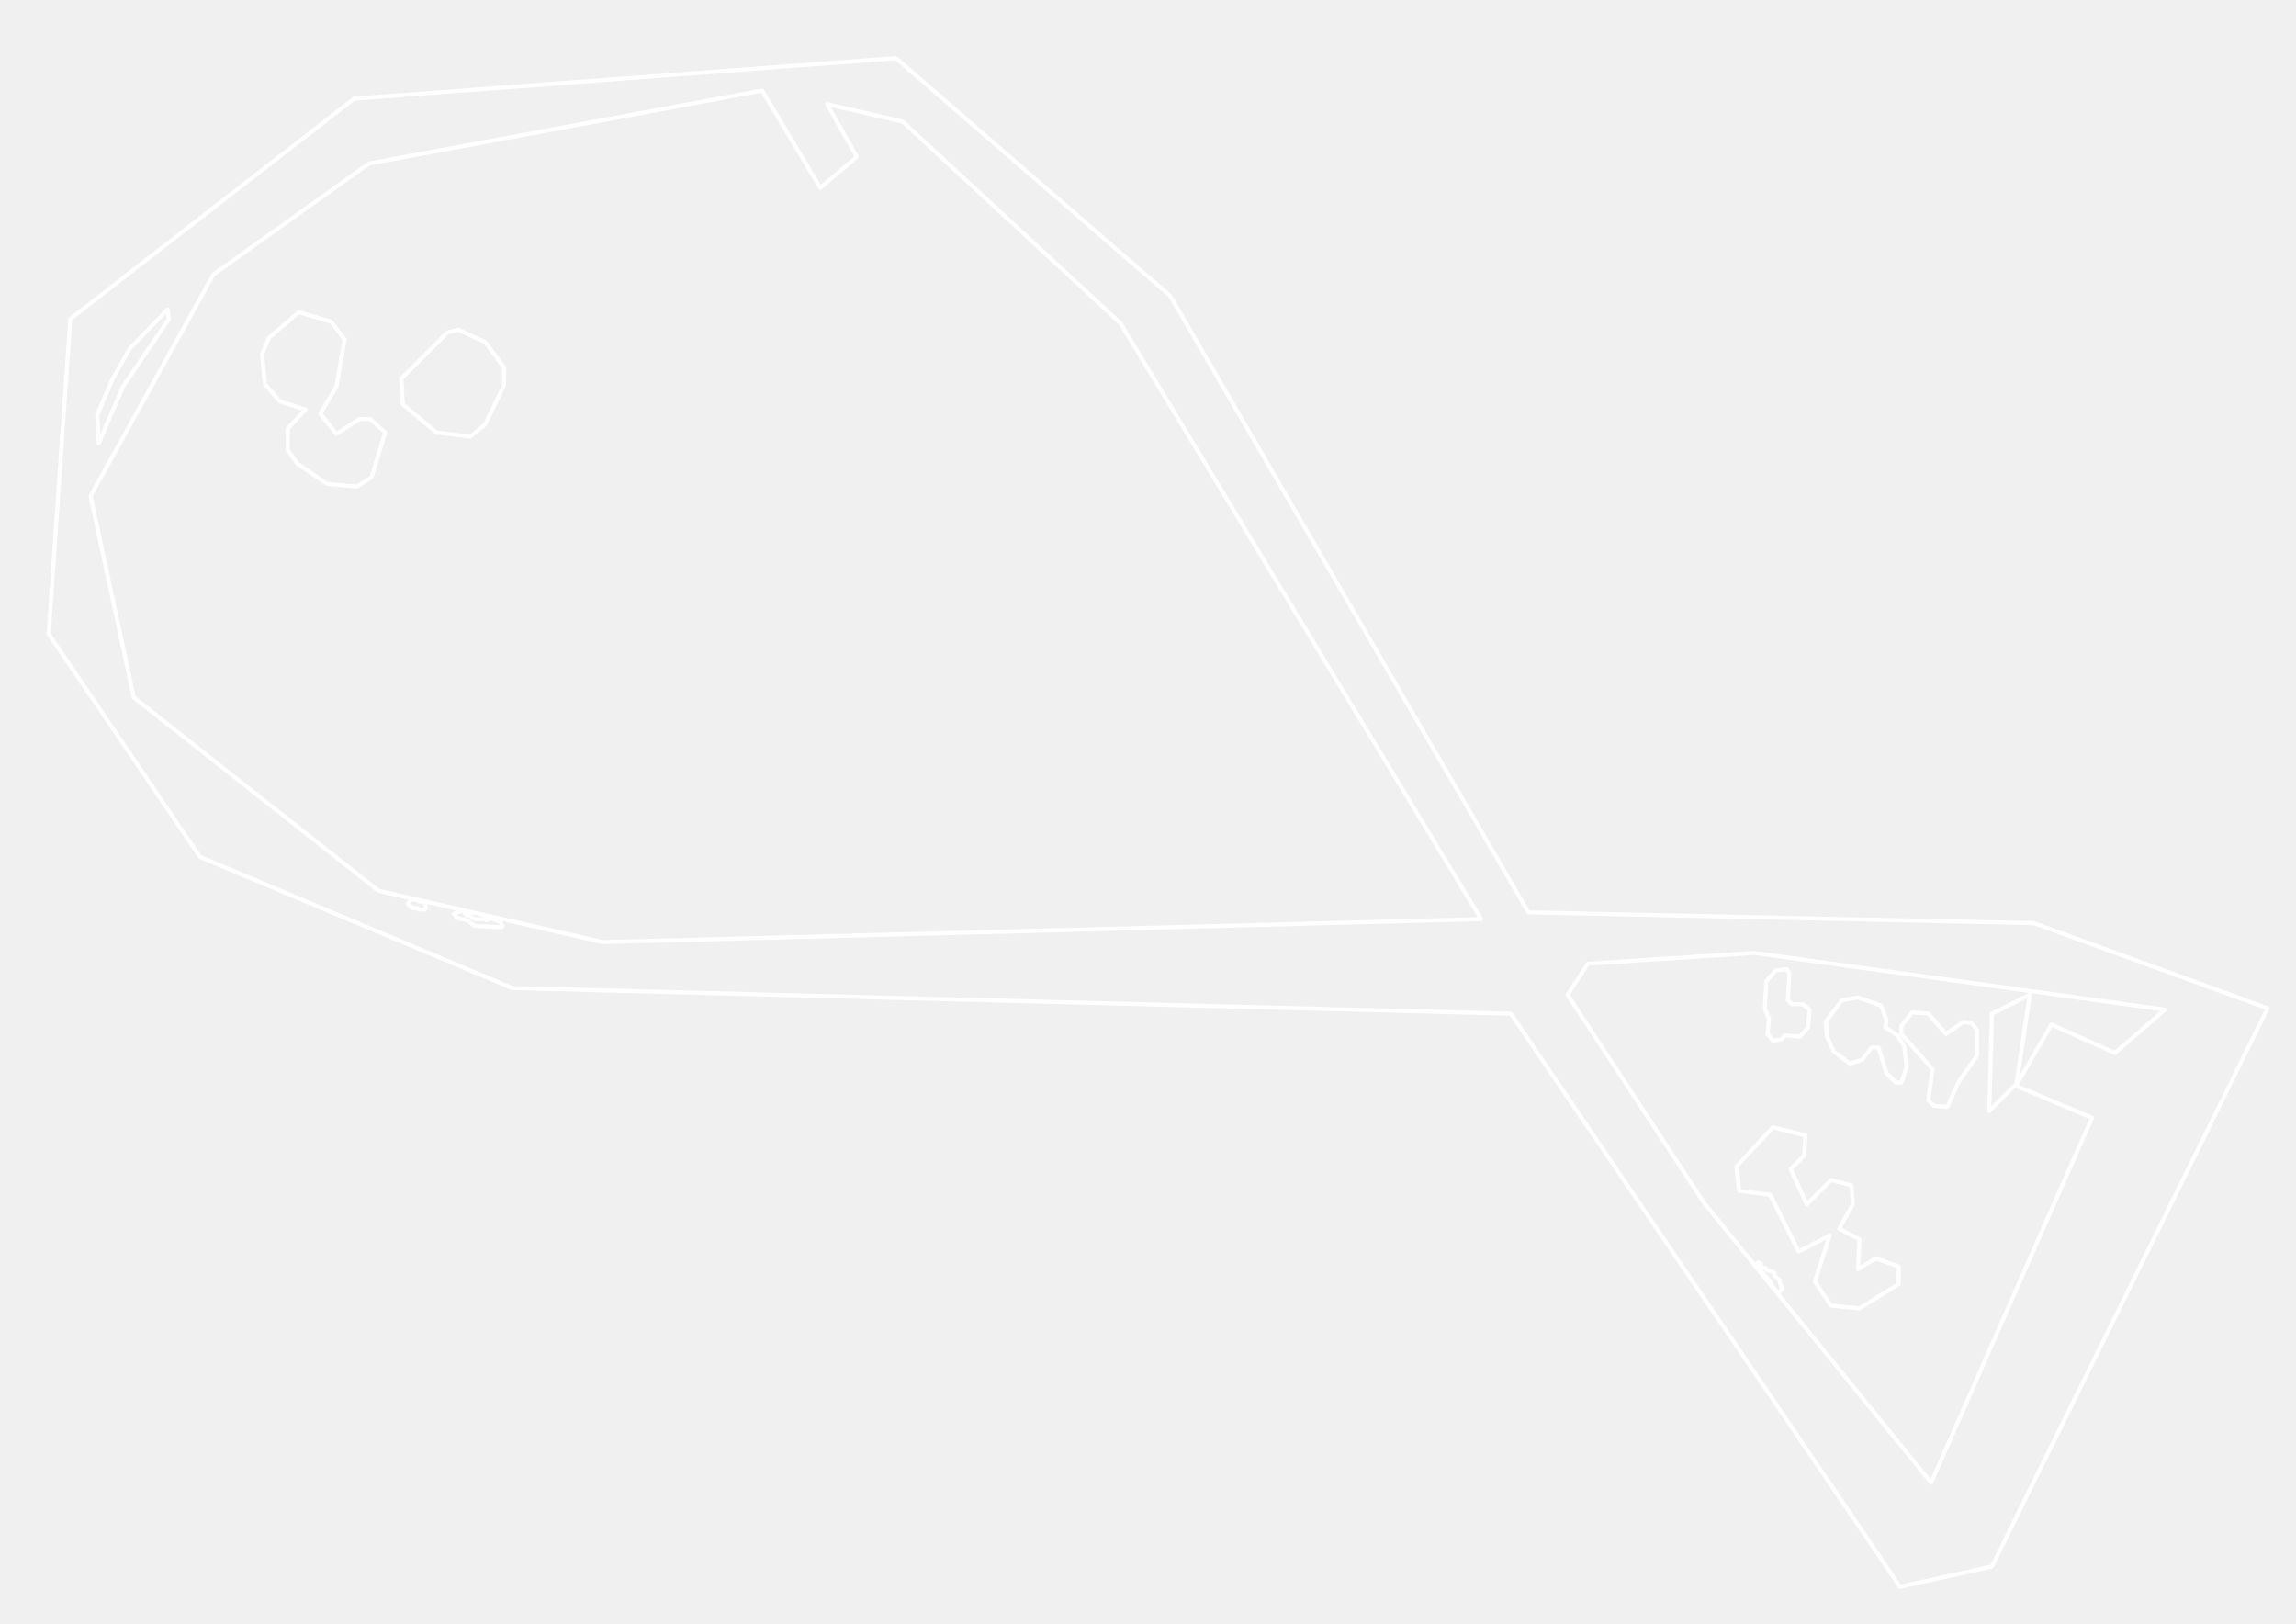
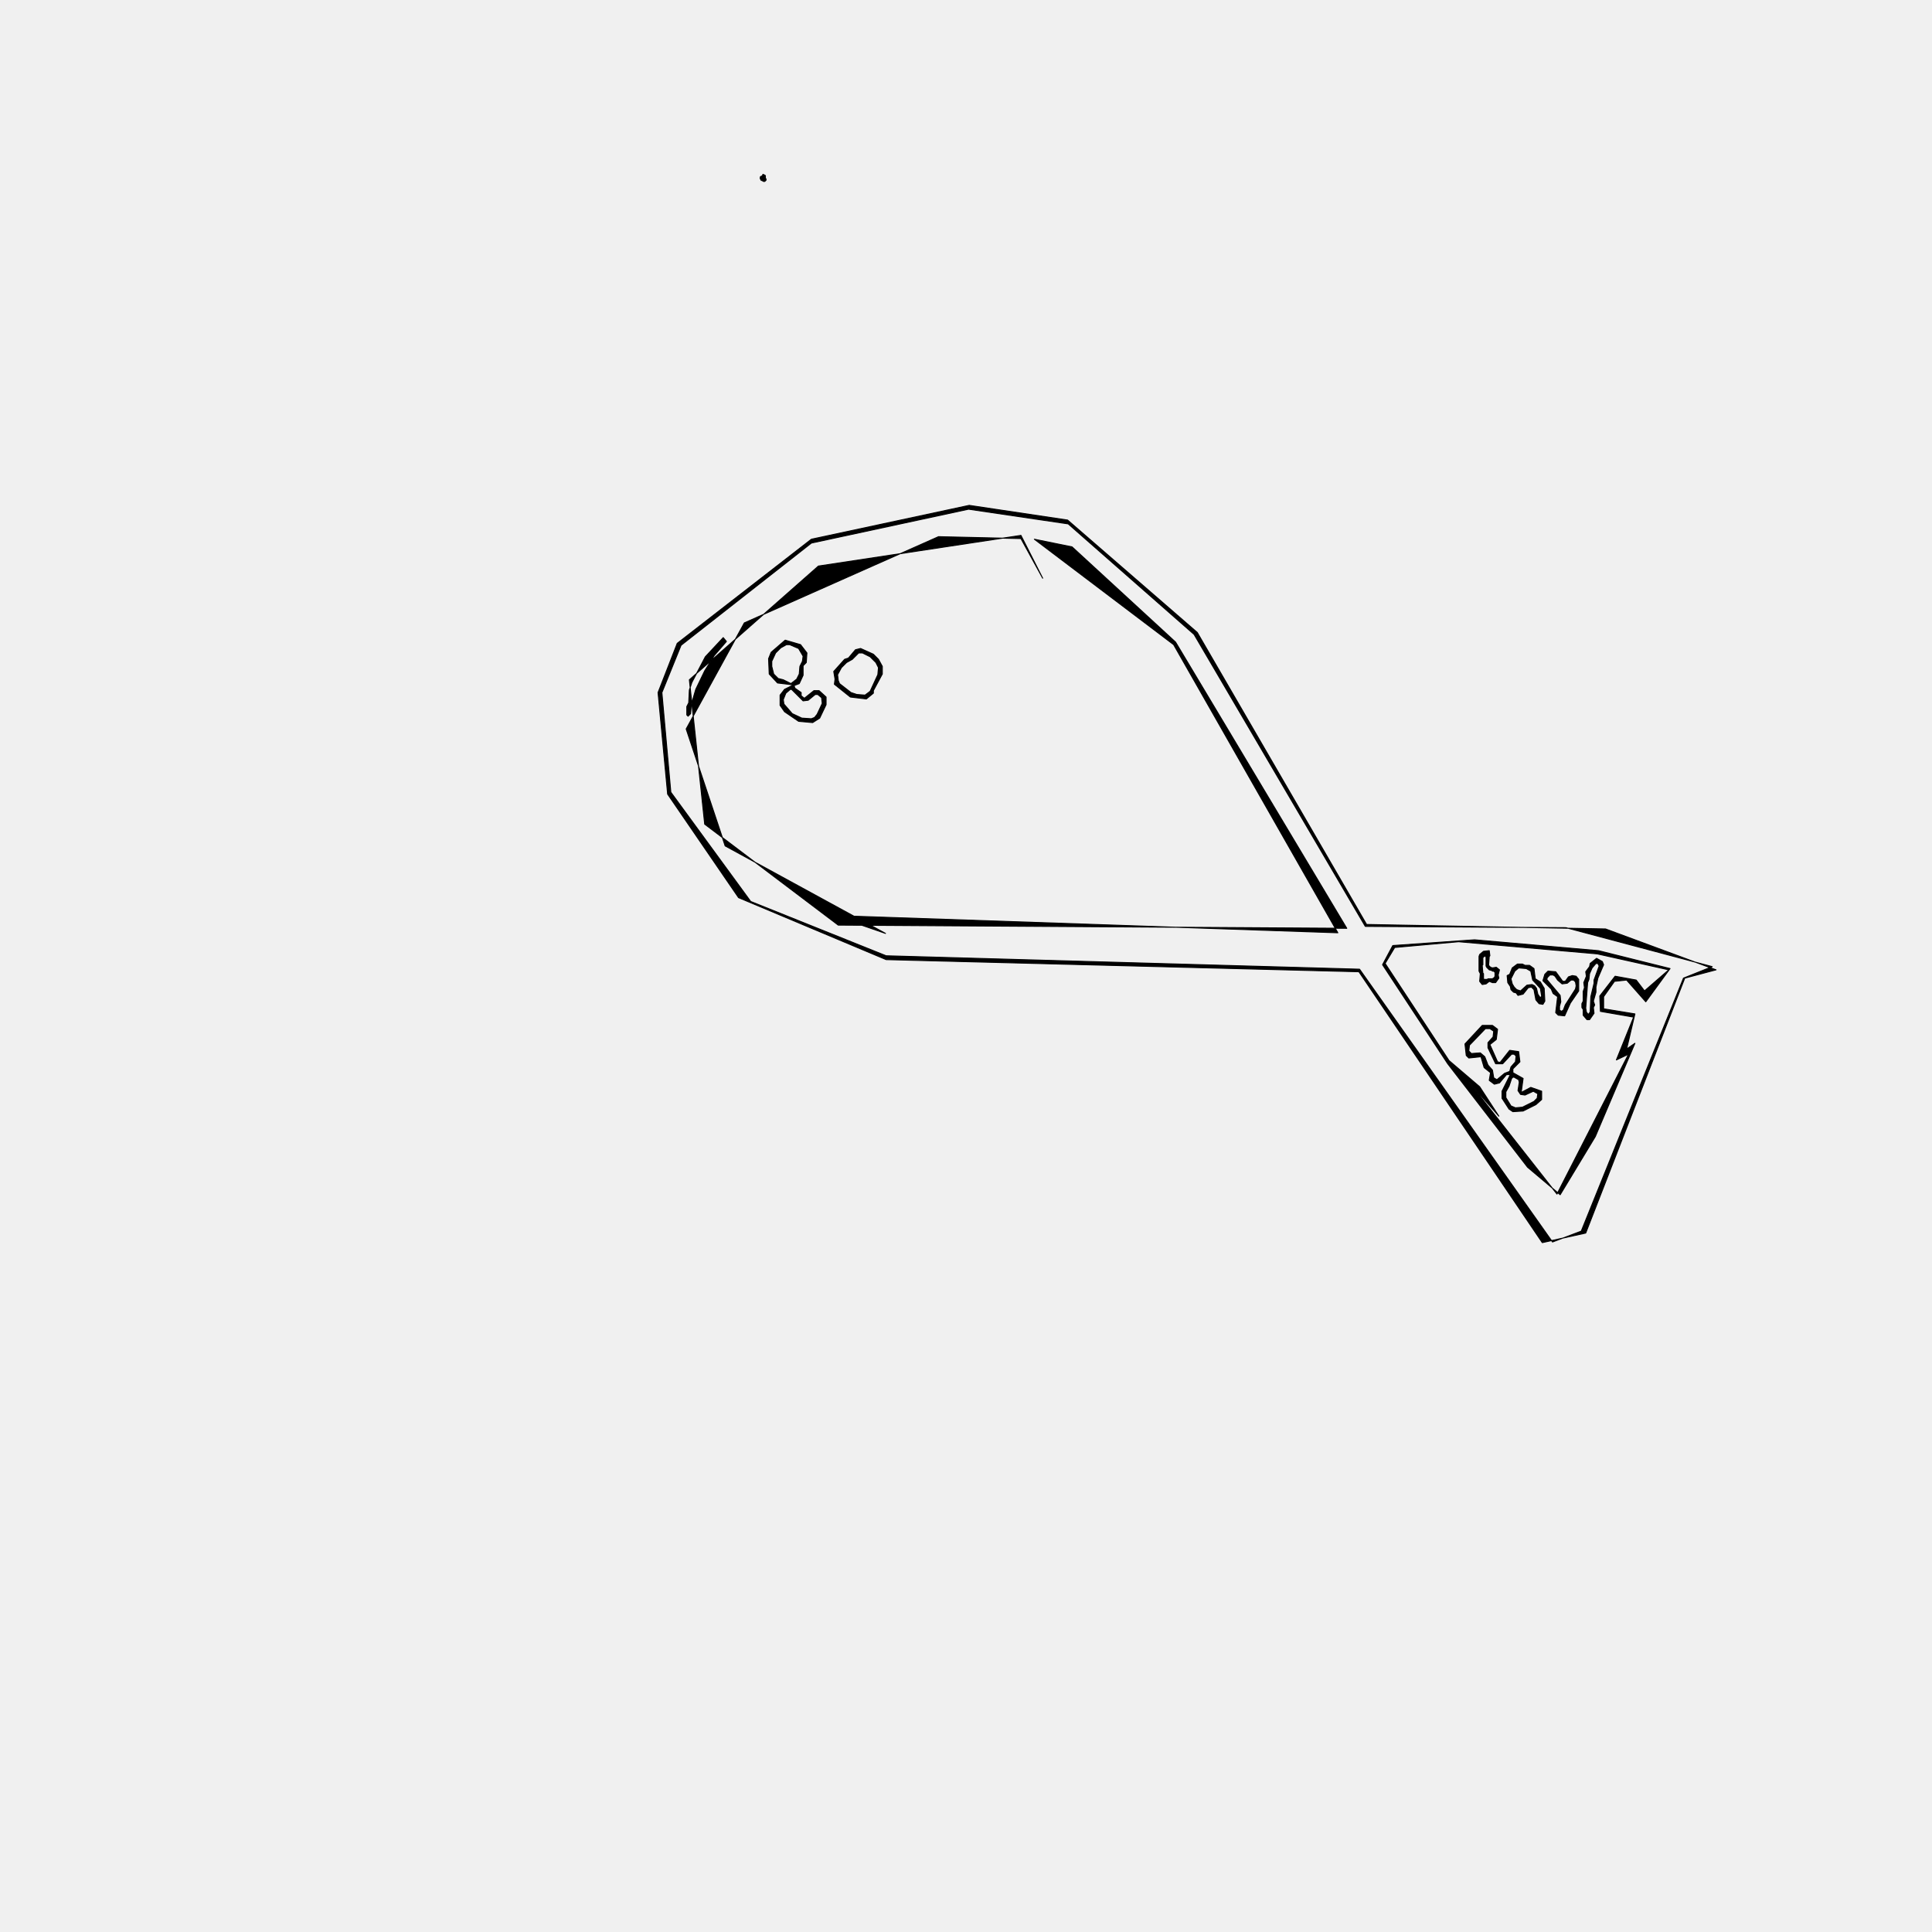
- <svg xmlns="http://www.w3.org/2000/svg" viewBox="0 0 1699 1201">
-   <path d="M 1312,834 L 1285,863 L 1287,881 L 1310,884 L 1331,926 L 1354,914 L 1343,948 L 1355,966 L 1376,968 L 1405,950 L 1405,937 L 1388,931 L 1375,939 L 1376,917 L 1361,909 L 1371,891 L 1370,877 L 1355,873 L 1337,891 L 1325,865 L 1335,855 L 1336,840 Z M 1415,749 L 1407,759 L 1407,765 L 1430,791 L 1427,814 L 1431,818 L 1441,819 L 1449,801 L 1463,781 L 1463,762 L 1459,757 L 1453,756 L 1440,765 L 1427,750 Z M 1363,740 L 1351,756 L 1352,767 L 1357,778 L 1369,787 L 1378,784 L 1385,775 L 1390,775 L 1396,794 L 1403,801 L 1407,801 L 1411,789 L 1409,774 L 1404,766 L 1395,760 L 1396,755 L 1392,744 L 1375,738 Z M 1322,717 L 1314,718 L 1307,726 L 1306,746 L 1309,754 L 1308,765 L 1312,770 L 1318,769 L 1321,766 L 1332,767 L 1338,760 L 1339,747 L 1334,743 L 1326,743 L 1323,740 L 1324,720 Z M 339,244 L 331,246 L 297,280 L 298,299 L 323,320 L 348,323 L 359,314 L 373,285 L 373,272 L 359,253 Z M 221,231 L 199,250 L 194,262 L 196,284 L 207,297 L 226,303 L 213,317 L 213,333 L 220,343 L 242,358 L 264,360 L 275,353 L 285,320 L 274,310 L 266,310 L 249,321 L 237,306 L 249,286 L 255,251 L 245,238 Z M 52,236 L 36,469 L 148,634 L 379,731 L 1118,750 L 1406,1174 L 1474,1159 L 1678,746 L 1505,683 L 1131,675 L 866,219 L 663,43 L 262,73 Z M 1301,934 L 1303,935 L 1303,937 L 1304,938 L 1306,938 L 1308,940 L 1312,941 L 1313,942 L 1313,944 L 1317,947 L 1317,949 L 1319,953 L 1316,957 L 1311,951 L 1310,948 L 1300,937 L 1300,935 Z M 1175,713 L 1298,705 L 1602,747 L 1565,779 L 1518,758 L 1492,803 L 1502,736 L 1474,750 L 1472,822 L 1491,803 L 1548,827 L 1429,1097 L 1261,890 L 1160,736 Z M 336,676 L 342,674 L 344,675 L 345,677 L 347,677 L 351,680 L 359,680 L 360,681 L 361,680 L 365,680 L 370,682 L 372,685 L 371,686 L 351,685 L 346,681 L 338,679 Z M 302,668 L 305,665 L 306,665 L 307,666 L 309,666 L 310,667 L 313,667 L 315,669 L 315,672 L 314,673 L 310,673 L 309,672 L 306,672 L 305,671 L 304,671 L 302,669 Z M 124,229 L 125,236 L 91,286 L 73,328 L 72,307 L 83,281 L 96,258 Z M 67,367 L 158,203 L 273,121 L 564,67 L 607,139 L 634,116 L 612,77 L 668,90 L 829,239 L 1096,680 L 446,697 L 280,659 L 99,516 Z" fill="none" stroke="#ffffff" stroke-width="3" stroke-linecap="round" stroke-linejoin="round" />
+ <svg xmlns="http://www.w3.org/2000/svg" viewBox="0 0 3024 3024">
+   <path d="M 2320,1605 L 2293,1634 L 2295,1652 L 2299,1656 L 2318,1654 L 2323,1671 L 2333,1679 L 2331,1691 L 2339,1697 L 2347,1695 L 2358,1682 L 2364,1682 L 2351,1708 L 2351,1719 L 2362,1736 L 2368,1740 L 2384,1739 L 2404,1729 L 2413,1721 L 2413,1708 L 2396,1702 L 2381,1710 L 2384,1688 L 2368,1679 L 2368,1673 L 2379,1662 L 2377,1646 L 2363,1644 L 2348,1663 L 2344,1662 L 2332,1635 L 2342,1627 L 2344,1611 L 2336,1605 Z M 2366,1688 L 2368,1686 L 2370,1686 L 2377,1690 L 2378,1694 L 2376,1707 L 2380,1713 L 2387,1714 L 2400,1708 L 2407,1712 L 2406,1719 L 2401,1724 L 2383,1733 L 2372,1734 L 2365,1731 L 2357,1718 L 2357,1709 L 2362,1700 Z M 2325,1610 L 2332,1610 L 2338,1614 L 2337,1623 L 2329,1632 L 2329,1640 L 2341,1665 L 2352,1665 L 2366,1650 L 2370,1650 L 2373,1653 L 2372,1662 L 2365,1670 L 2363,1677 L 2355,1680 L 2343,1690 L 2338,1687 L 2336,1675 L 2329,1667 L 2324,1654 L 2317,1648 L 2303,1649 L 2299,1645 L 2300,1636 Z M 2423,1520 L 2418,1525 L 2415,1535 L 2428,1548 L 2431,1555 L 2438,1560 L 2435,1585 L 2439,1589 L 2449,1590 L 2458,1570 L 2471,1551 L 2471,1533 L 2467,1528 L 2461,1527 L 2455,1529 L 2450,1536 L 2446,1536 L 2435,1521 Z M 2426,1526 L 2431,1526 L 2434,1528 L 2438,1534 L 2445,1540 L 2453,1539 L 2459,1534 L 2463,1534 L 2466,1537 L 2467,1543 L 2466,1548 L 2450,1573 L 2447,1581 L 2444,1583 L 2441,1581 L 2441,1575 L 2443,1568 L 2442,1558 L 2421,1533 L 2422,1530 Z M 2367,1515 L 2363,1525 L 2359,1527 L 2360,1538 L 2364,1544 L 2365,1549 L 2369,1553 L 2373,1554 L 2376,1558 L 2384,1556 L 2392,1546 L 2397,1545 L 2401,1549 L 2404,1565 L 2409,1571 L 2415,1572 L 2418,1567 L 2417,1547 L 2411,1537 L 2403,1532 L 2401,1516 L 2394,1511 L 2387,1511 L 2383,1509 L 2375,1509 Z M 2377,1515 L 2389,1516 L 2396,1520 L 2399,1534 L 2411,1547 L 2413,1559 L 2411,1562 L 2407,1556 L 2405,1547 L 2402,1543 L 2398,1541 L 2390,1542 L 2380,1551 L 2374,1549 L 2370,1545 L 2367,1540 L 2365,1532 L 2371,1520 Z M 2499,1500 L 2489,1508 L 2488,1513 L 2482,1521 L 2483,1528 L 2479,1538 L 2480,1546 L 2478,1552 L 2478,1567 L 2476,1571 L 2476,1577 L 2478,1580 L 2478,1589 L 2484,1596 L 2488,1596 L 2495,1586 L 2494,1577 L 2496,1573 L 2494,1567 L 2498,1553 L 2498,1545 L 2501,1531 L 2510,1510 L 2508,1505 Z M 2501,1508 L 2503,1512 L 2495,1534 L 2495,1539 L 2490,1560 L 2489,1584 L 2486,1588 L 2483,1584 L 2482,1578 L 2485,1538 L 2487,1533 L 2488,1524 L 2492,1515 L 2498,1508 Z M 2331,1488 L 2322,1489 L 2316,1494 L 2315,1497 L 2315,1520 L 2317,1524 L 2316,1536 L 2320,1541 L 2326,1540 L 2331,1536 L 2336,1538 L 2341,1538 L 2346,1531 L 2345,1526 L 2347,1518 L 2342,1514 L 2336,1515 L 2333,1514 L 2330,1511 L 2331,1497 L 2332,1496 Z M 2324,1496 L 2326,1498 L 2326,1512 L 2327,1514 L 2331,1518 L 2335,1519 L 2336,1520 L 2338,1520 L 2340,1522 L 2340,1528 L 2339,1530 L 2336,1532 L 2329,1532 L 2328,1533 L 2323,1533 L 2322,1532 L 2322,1524 L 2321,1523 L 2320,1511 L 2321,1510 L 2321,1499 Z M 2180,1480 L 2164,1510 L 2266,1665 L 2391,1827 L 2442,1870 L 2497,1779 L 2559,1633 L 2546,1642 L 2559,1587 L 2510,1579 L 2510,1560 L 2527,1536 L 2546,1534 L 2576,1568 L 2614,1516 L 2502,1488 L 2308,1471 Z M 2183,1483 L 2283,1474 L 2500,1493 L 2612,1518 L 2574,1551 L 2561,1534 L 2528,1528 L 2504,1559 L 2505,1583 L 2557,1592 L 2530,1659 L 2549,1650 L 2437,1869 L 2298,1692 L 2346,1747 L 2316,1701 L 2268,1660 L 2168,1508 Z M 1347,1015 L 1339,1017 L 1328,1030 L 1322,1032 L 1305,1051 L 1307,1063 L 1306,1071 L 1331,1091 L 1356,1094 L 1367,1085 L 1367,1081 L 1381,1055 L 1381,1043 L 1375,1032 L 1367,1024 Z M 1344,1022 L 1350,1022 L 1362,1028 L 1371,1037 L 1375,1045 L 1374,1056 L 1362,1082 L 1354,1088 L 1341,1087 L 1332,1084 L 1314,1070 L 1312,1065 L 1311,1056 L 1317,1045 L 1325,1037 L 1334,1032 Z M 1229,1002 L 1207,1021 L 1203,1031 L 1204,1055 L 1217,1069 L 1242,1072 L 1228,1079 L 1221,1088 L 1221,1104 L 1228,1114 L 1250,1129 L 1272,1131 L 1283,1124 L 1293,1103 L 1293,1091 L 1282,1081 L 1274,1081 L 1259,1093 L 1254,1089 L 1254,1084 L 1244,1077 L 1243,1073 L 1251,1070 L 1257,1057 L 1257,1042 L 1262,1037 L 1263,1022 L 1253,1009 Z M 1230,1085 L 1237,1079 L 1239,1079 L 1257,1097 L 1265,1096 L 1276,1087 L 1280,1087 L 1286,1092 L 1287,1101 L 1279,1118 L 1275,1123 L 1270,1125 L 1255,1124 L 1240,1117 L 1227,1102 L 1226,1095 Z M 1231,1009 L 1236,1009 L 1250,1015 L 1257,1027 L 1256,1035 L 1252,1043 L 1251,1055 L 1247,1063 L 1238,1070 L 1226,1064 L 1218,1062 L 1211,1055 L 1208,1043 L 1208,1035 L 1214,1022 L 1222,1014 Z M 1079,1064 L 1103,1290 L 1312,1448 L 2108,1453 L 1840,1005 L 1678,856 L 1619,844 L 1837,1009 L 2094,1460 L 1305,1433 L 1386,1461 L 1135,1324 L 1074,1141 L 1165,975 L 1469,840 L 1598,843 L 1632,905 L 1598,838 L 1281,886 Z M 1132,998 L 1137,1004 L 1118,1026 L 1103,1050 L 1089,1079 L 1082,1103 L 1081,1117 L 1077,1121 L 1075,1119 L 1075,1106 L 1078,1100 L 1079,1080 L 1083,1068 L 1104,1028 Z M 1060,1007 L 1030,1084 L 1045,1243 L 1156,1405 L 1387,1502 L 2127,1521 L 2414,1945 L 2482,1930 L 2637,1531 L 2686,1518 L 2513,1454 L 2139,1447 L 1874,990 L 1671,814 L 1517,791 L 1270,844 Z M 1066,1010 L 1270,850 L 1516,797 L 1672,820 L 1869,993 L 2137,1450 L 2451,1452 L 2680,1513 L 2635,1531 L 2475,1927 L 2430,1944 L 2128,1517 L 1387,1496 L 1175,1411 L 1050,1240 L 1036,1084 Z M 1194,273 L 1194,274 L 1192,276 L 1191,276 L 1190,277 L 1190,280 L 1191,281 L 1191,282 L 1192,282 L 1193,283 L 1194,283 L 1195,284 L 1197,284 L 1199,282 L 1199,280 L 1198,279 L 1198,275 L 1197,274 L 1196,274 L 1195,273 Z" fill="#000000" stroke="#000000" stroke-width="1.5" stroke-linecap="round" stroke-linejoin="round" />
</svg>
